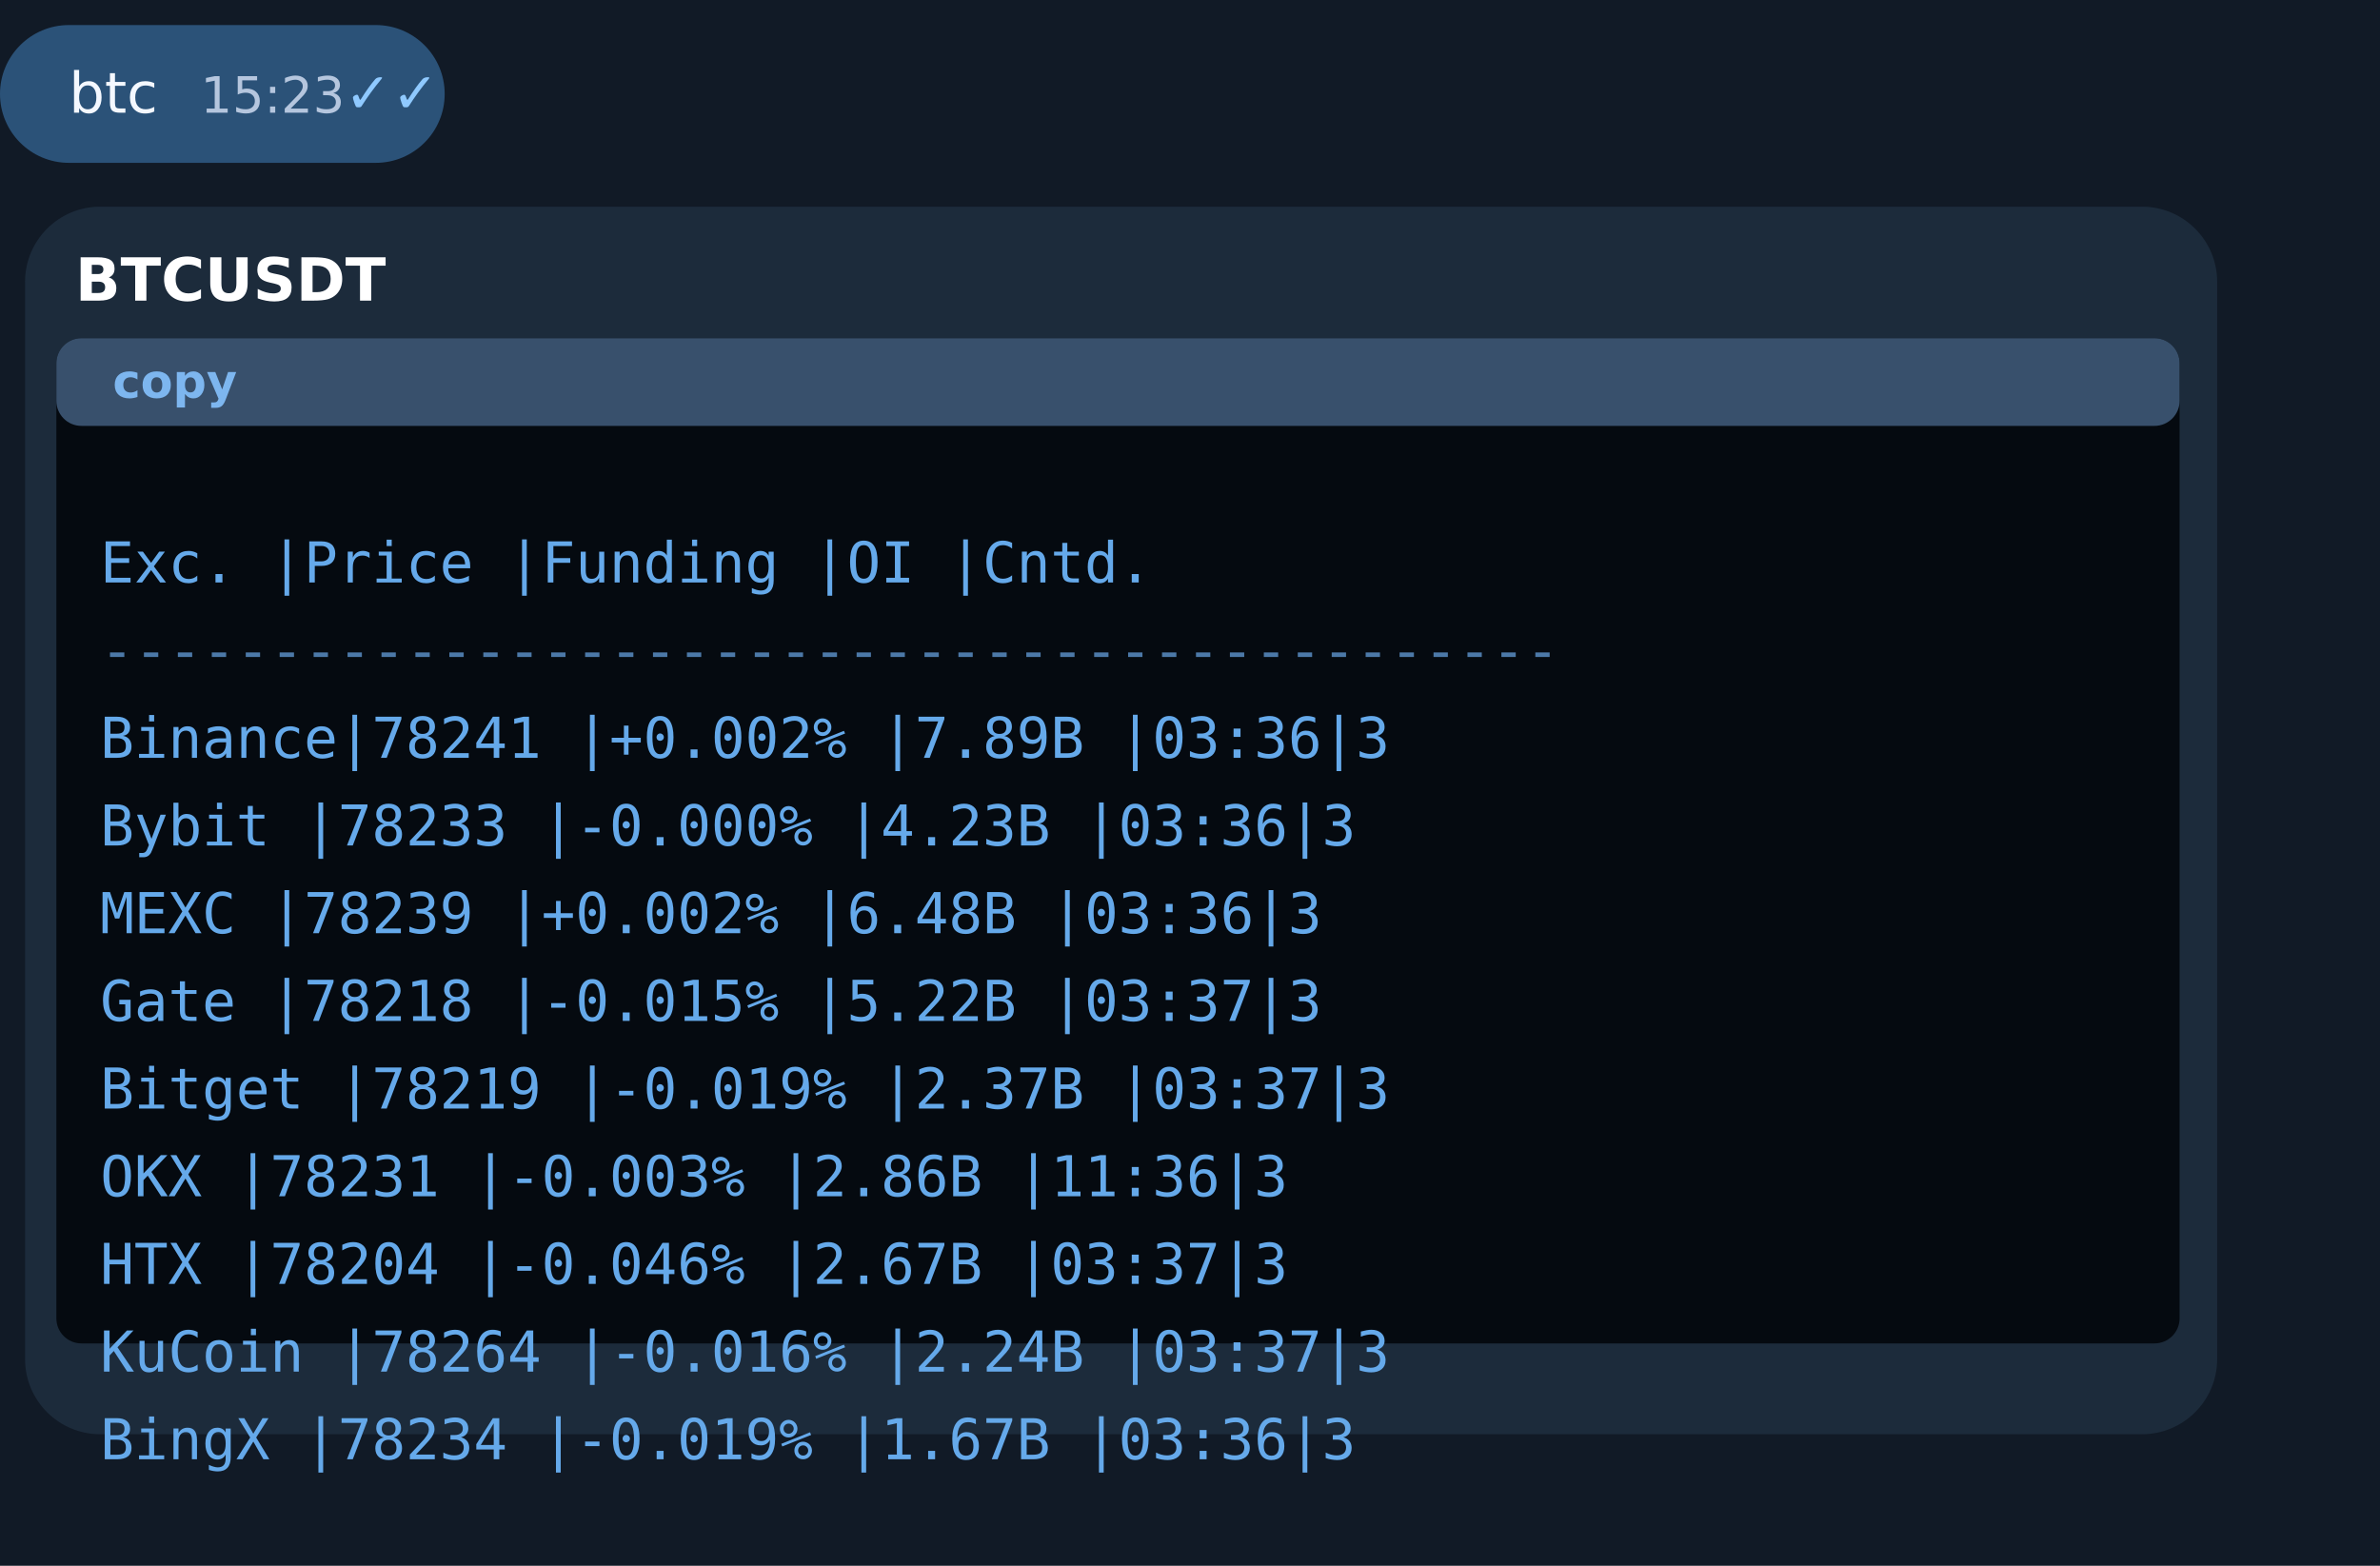
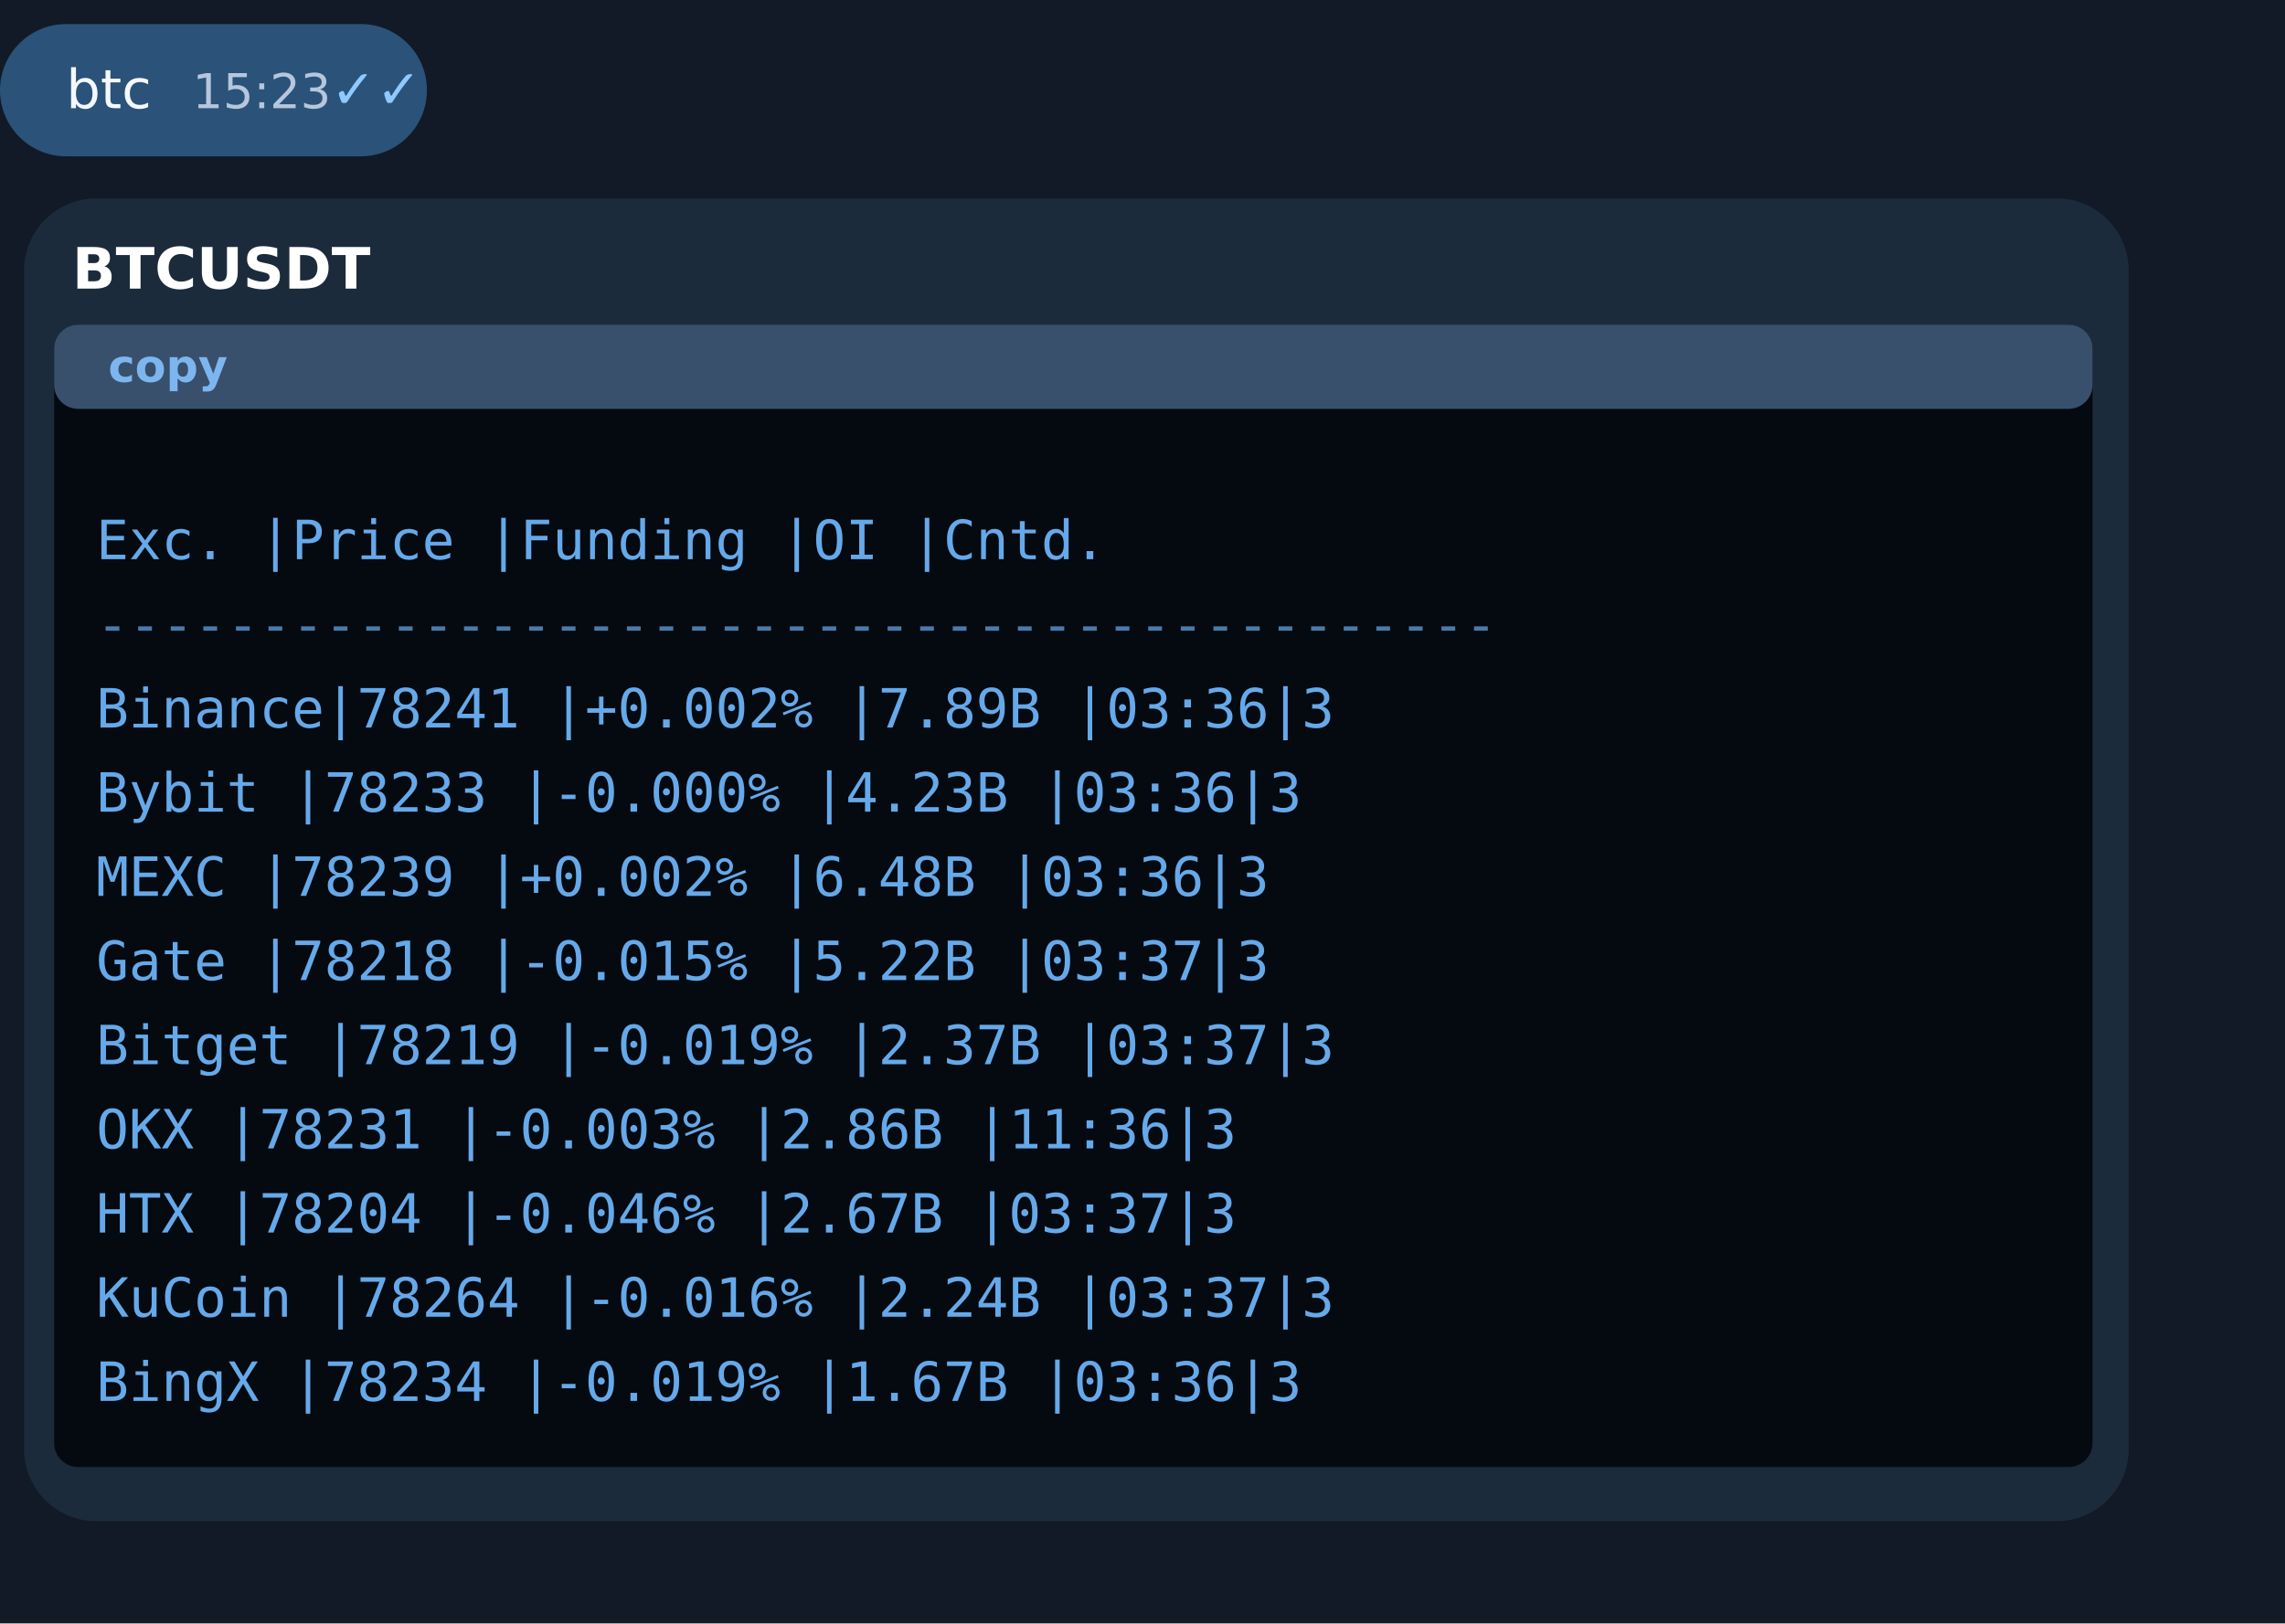
- <svg xmlns="http://www.w3.org/2000/svg" width="760" height="500" viewBox="0 0 760 500" fill="none">
-   <rect width="760" height="500" fill="#111A26" />
+ <svg xmlns="http://www.w3.org/2000/svg" width="760" height="540" viewBox="0 0 760 540" fill="none">
+   <rect width="760" height="540" fill="#111A26" />
  <rect x="0" y="8" width="142" height="44" rx="22" fill="#2B5278" />
  <text x="22" y="36" fill="#F4F8FF" font-family="DejaVu Sans, Arial, sans-serif" font-size="18">btc</text>
  <text x="64" y="36" fill="#B5C6DE" font-family="DejaVu Sans, Arial, sans-serif" font-size="16">15:23</text>
  <text x="110" y="36" fill="#8FC9FF" font-family="DejaVu Sans, Arial, sans-serif" font-size="18">✓✓</text>
-   <rect x="8" y="66" width="700" height="392" rx="24" fill="#1C2B3B" />
+   <rect x="8" y="66" width="700" height="440" rx="24" fill="#1C2B3B" />
  <text x="24" y="96" fill="#FFFFFF" font-family="DejaVu Sans, Arial, sans-serif" font-size="19" font-weight="700">BTCUSDT</text>
-   <rect x="18" y="108" width="678" height="321" rx="8" fill="#050A10" />
+   <rect x="18" y="108" width="678" height="380" rx="8" fill="#050A10" />
  <rect x="18" y="108" width="678" height="28" rx="8" fill="#38506C" />
  <text x="36" y="127" fill="#7DB6EF" font-family="DejaVu Sans, Arial, sans-serif" font-size="15" font-weight="700">copy</text>
  <text x="32" y="186" fill="#65A9EA" font-family="DejaVu Sans Mono, monospace" font-size="18">Exc.   |Price   |Funding |OI      |Cntd.</text>
  <text x="32" y="214" fill="#4C79A8" font-family="DejaVu Sans Mono, monospace" font-size="18">-------------------------------------------</text>
  <text x="32" y="242" fill="#65A9EA" font-family="DejaVu Sans Mono, monospace" font-size="18">Binance|78241   |+0.002% |7.89B   |03:36|3</text>
  <text x="32" y="270" fill="#65A9EA" font-family="DejaVu Sans Mono, monospace" font-size="18">Bybit  |78233   |-0.000% |4.23B   |03:36|3</text>
  <text x="32" y="298" fill="#65A9EA" font-family="DejaVu Sans Mono, monospace" font-size="18">MEXC   |78239   |+0.002% |6.48B   |03:36|3</text>
  <text x="32" y="326" fill="#65A9EA" font-family="DejaVu Sans Mono, monospace" font-size="18">Gate   |78218   |-0.015% |5.22B   |03:37|3</text>
  <text x="32" y="354" fill="#65A9EA" font-family="DejaVu Sans Mono, monospace" font-size="18">Bitget |78219   |-0.019% |2.37B   |03:37|3</text>
  <text x="32" y="382" fill="#65A9EA" font-family="DejaVu Sans Mono, monospace" font-size="18">OKX    |78231   |-0.003% |2.86B   |11:36|3</text>
  <text x="32" y="410" fill="#65A9EA" font-family="DejaVu Sans Mono, monospace" font-size="18">HTX    |78204   |-0.046% |2.67B   |03:37|3</text>
  <text x="32" y="438" fill="#65A9EA" font-family="DejaVu Sans Mono, monospace" font-size="18">KuCoin |78264   |-0.016% |2.24B   |03:37|3</text>
  <text x="32" y="466" fill="#65A9EA" font-family="DejaVu Sans Mono, monospace" font-size="18">BingX  |78234   |-0.019% |1.67B   |03:36|3</text>
</svg>
